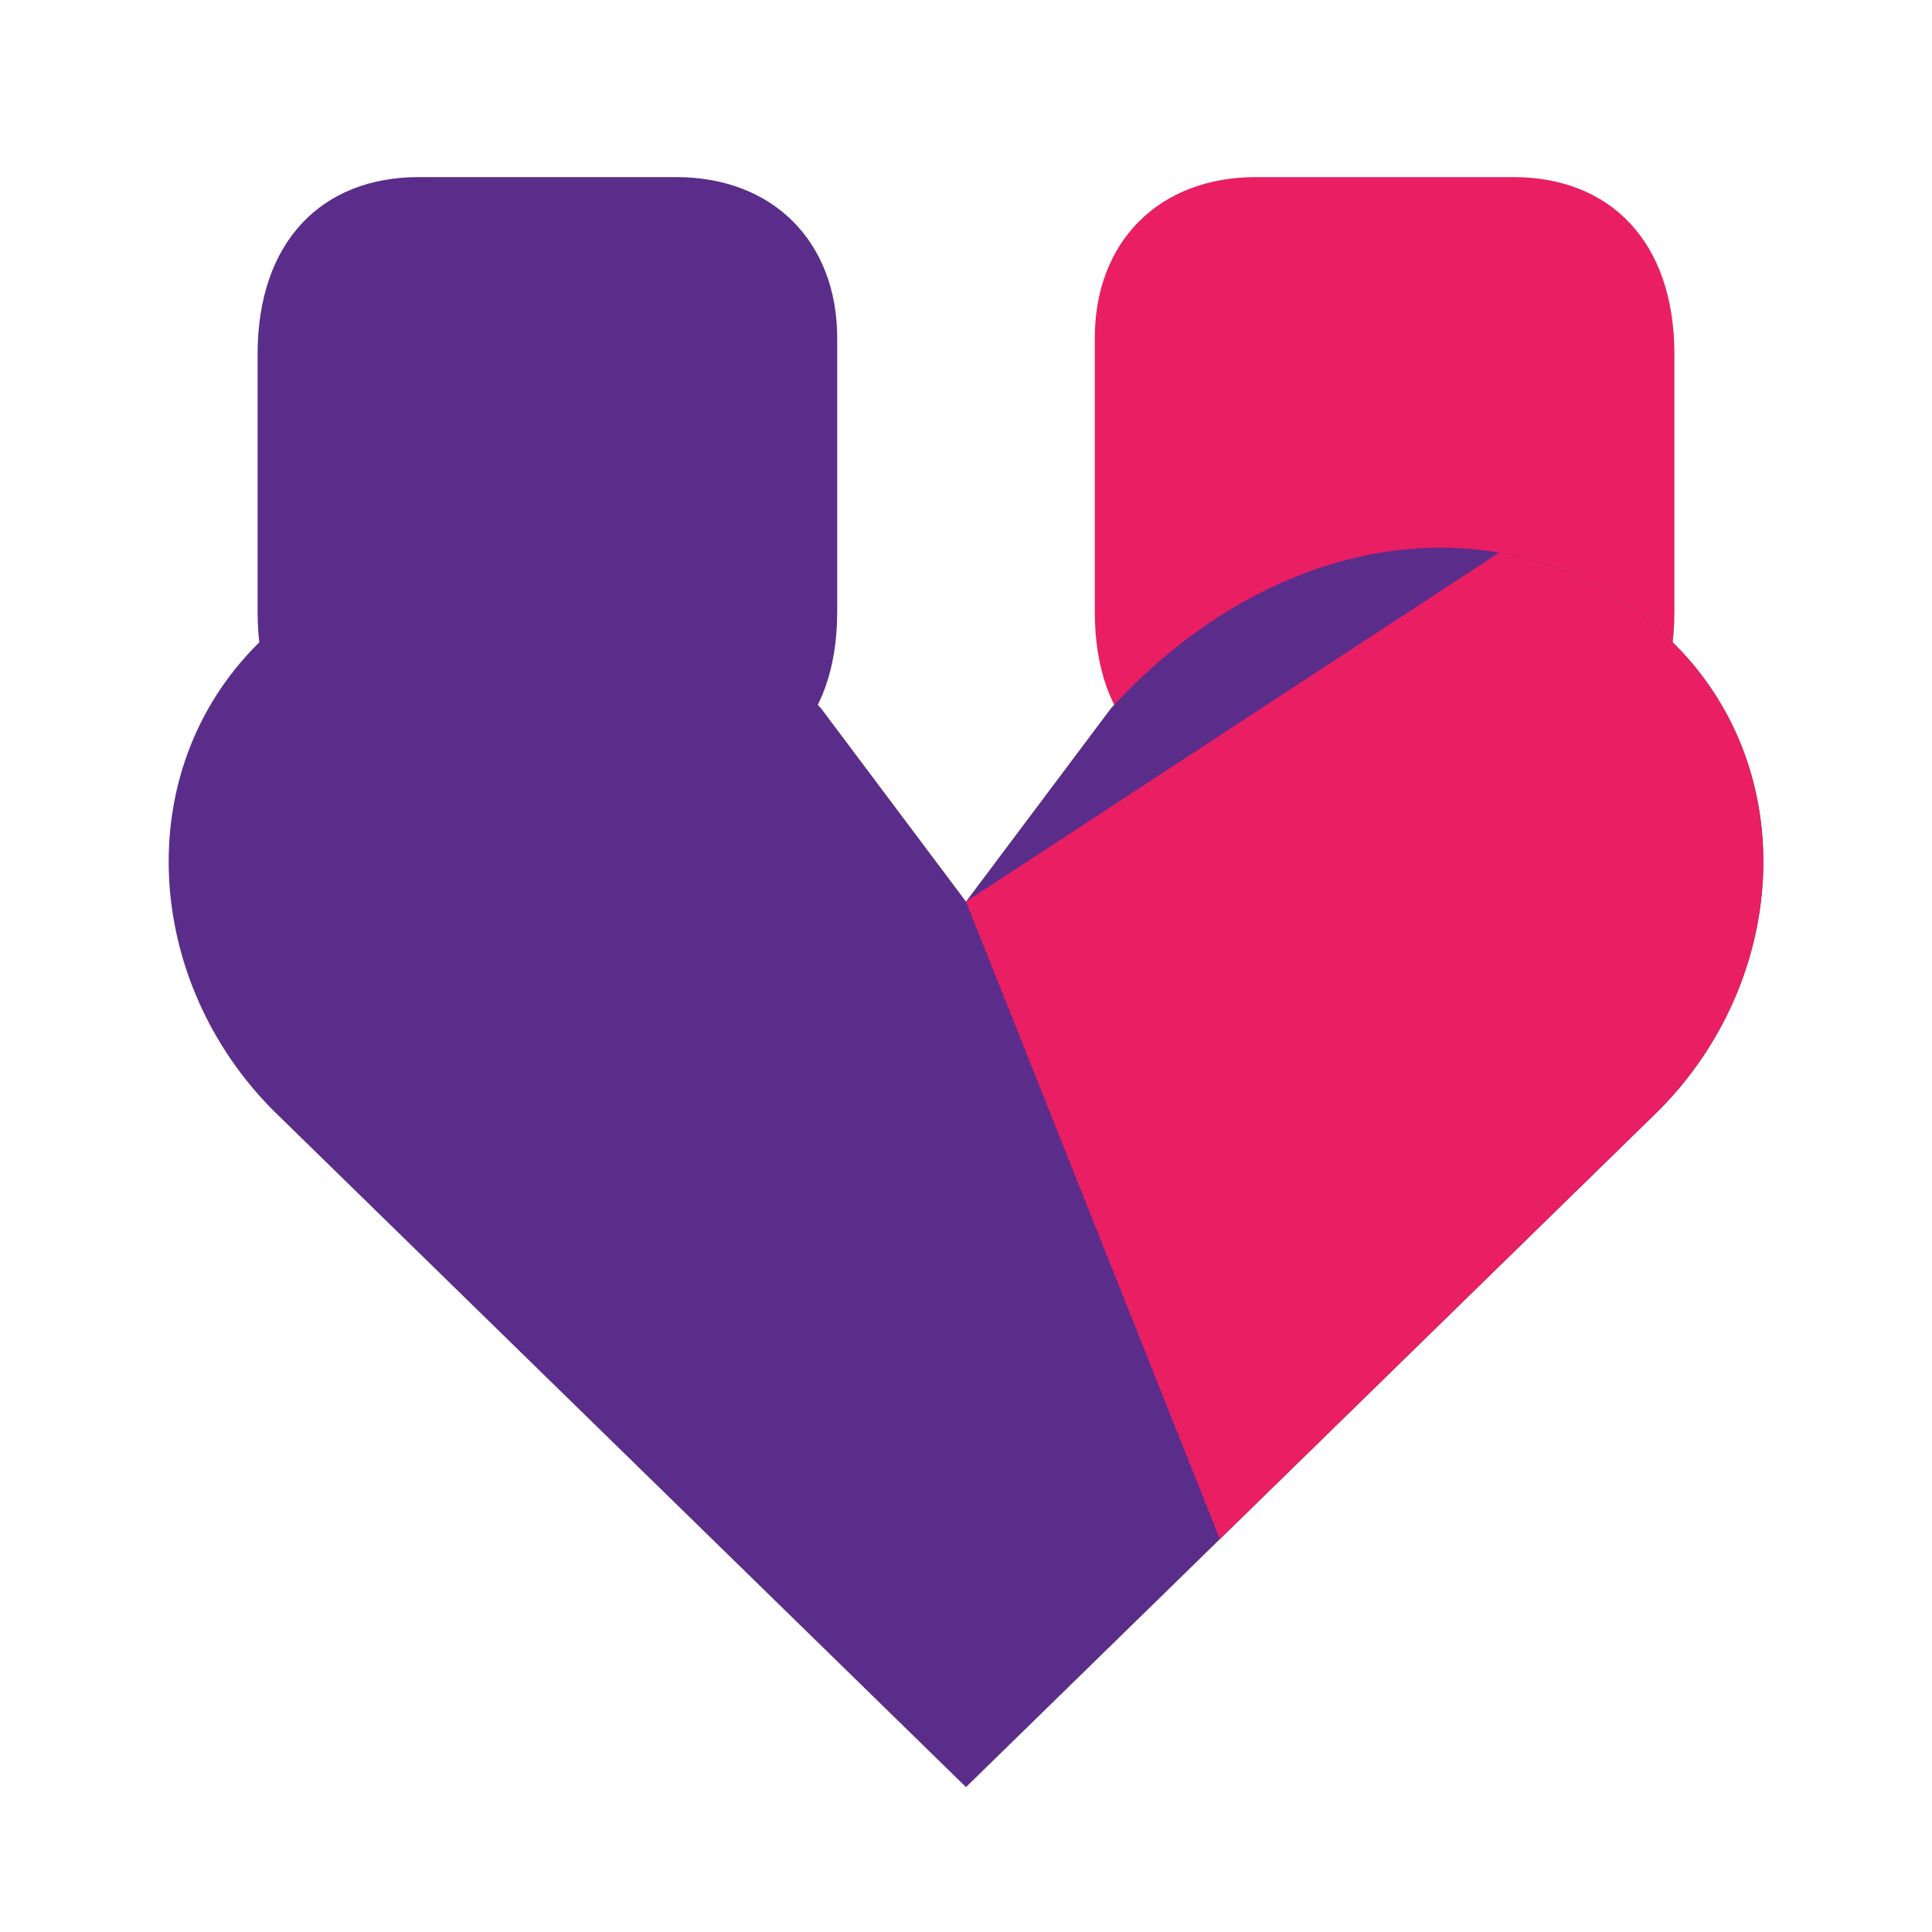
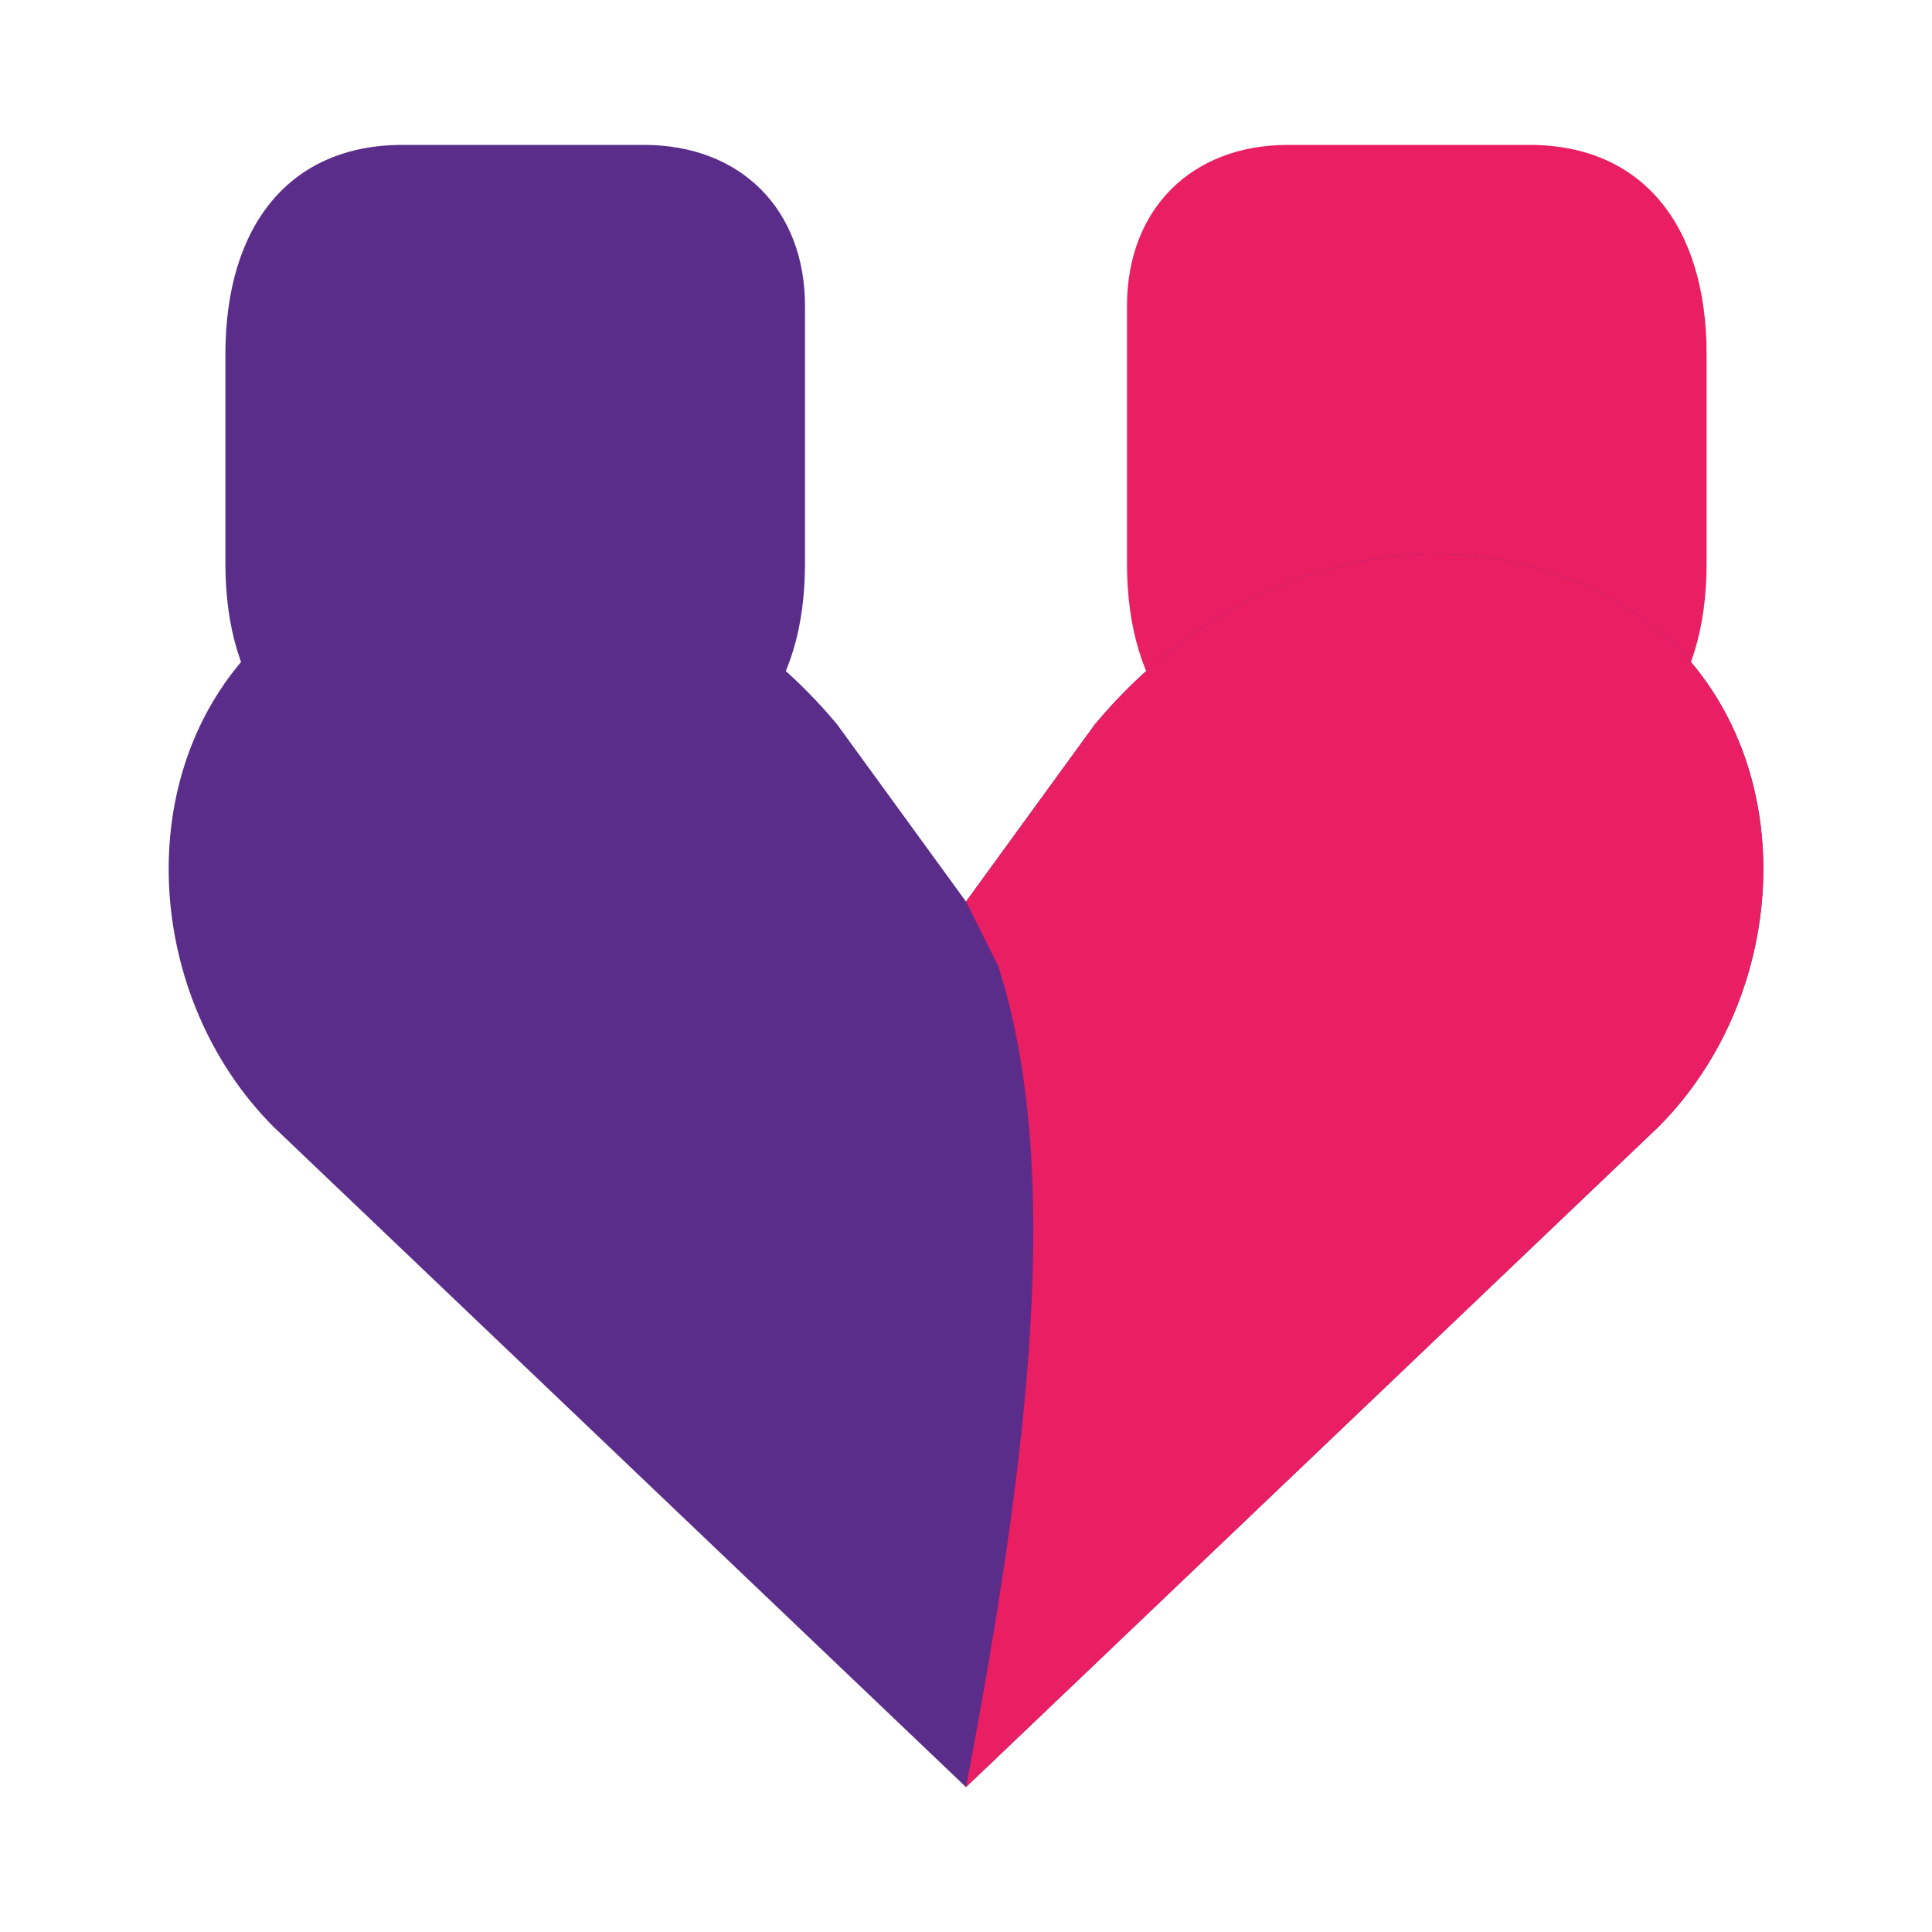
<svg xmlns="http://www.w3.org/2000/svg" viewBox="0 0 240 240" fill="none" role="img" aria-label="OD-OMS Logo">
-   <path d="M52 22 C40 22 32 30 32 44 L32 76 C32 90 40 98 54 98 L82 98 C96 98 104 90 104 76 L104 42 C104 30 96 22 84 22 Z" fill="#5b2d8a" />
-   <path d="M156 22 C144 22 136 30 136 42 L136 76 C136 90 144 98 158 98 L186 98 C200 98 208 90 208 76 L208 44 C208 30 200 22 188 22 Z" fill="#e91e63" />
-   <path d="M120 222 L34 138 C18 122 16 96 32 80 C50 62 80 64 102 88 L120 112 L138 88 C160 64 190 62 208 80 C224 96 222 122 206 138 Z" fill="#5b2d8a" />
-   <defs>
-     <clipPath id="pinkSide">
-       <polygon points="120,112 230,40 240,150 165,225" />
-     </clipPath>
-   </defs>
-   <path d="M120 222 L34 138 C18 122 16 96 32 80 C50 62 80 64 102 88 L120 112 L138 88 C160 64 190 62 208 80 C224 96 222 122 206 138 Z" fill="#e91e63" clip-path="url(#pinkSide)" />
+   <path d="M50 18            C36 18 28 28 28 44            L28 70            C28 86 36 96 50 96            L78 96            C92 96 100 86 100 70            L100 38            C100 26 92 18 80 18 Z" fill="#5b2d8a" />
+   <path d="M160 18            C148 18 140 26 140 38            L140 70            C140 86 148 96 162 96            L190 96            C204 96 212 86 212 70            L212 44            C212 28 204 18 190 18 Z" fill="#e91e63" />
+   <path d="M120 222            L34 140            C18 124 16 96 32 80            C52 62 84 66 104 90            L120 112            L136 90            C156 66 188 62 208 80            C224 96 222 124 206 140 Z" fill="#5b2d8a" />
+   <path d="M120 112            L136 90            C156 66 188 62 208 80            C224 96 222 124 206 140            L120 222            C128 180 132 145 124 120            Z" fill="#e91e63" />
</svg>
